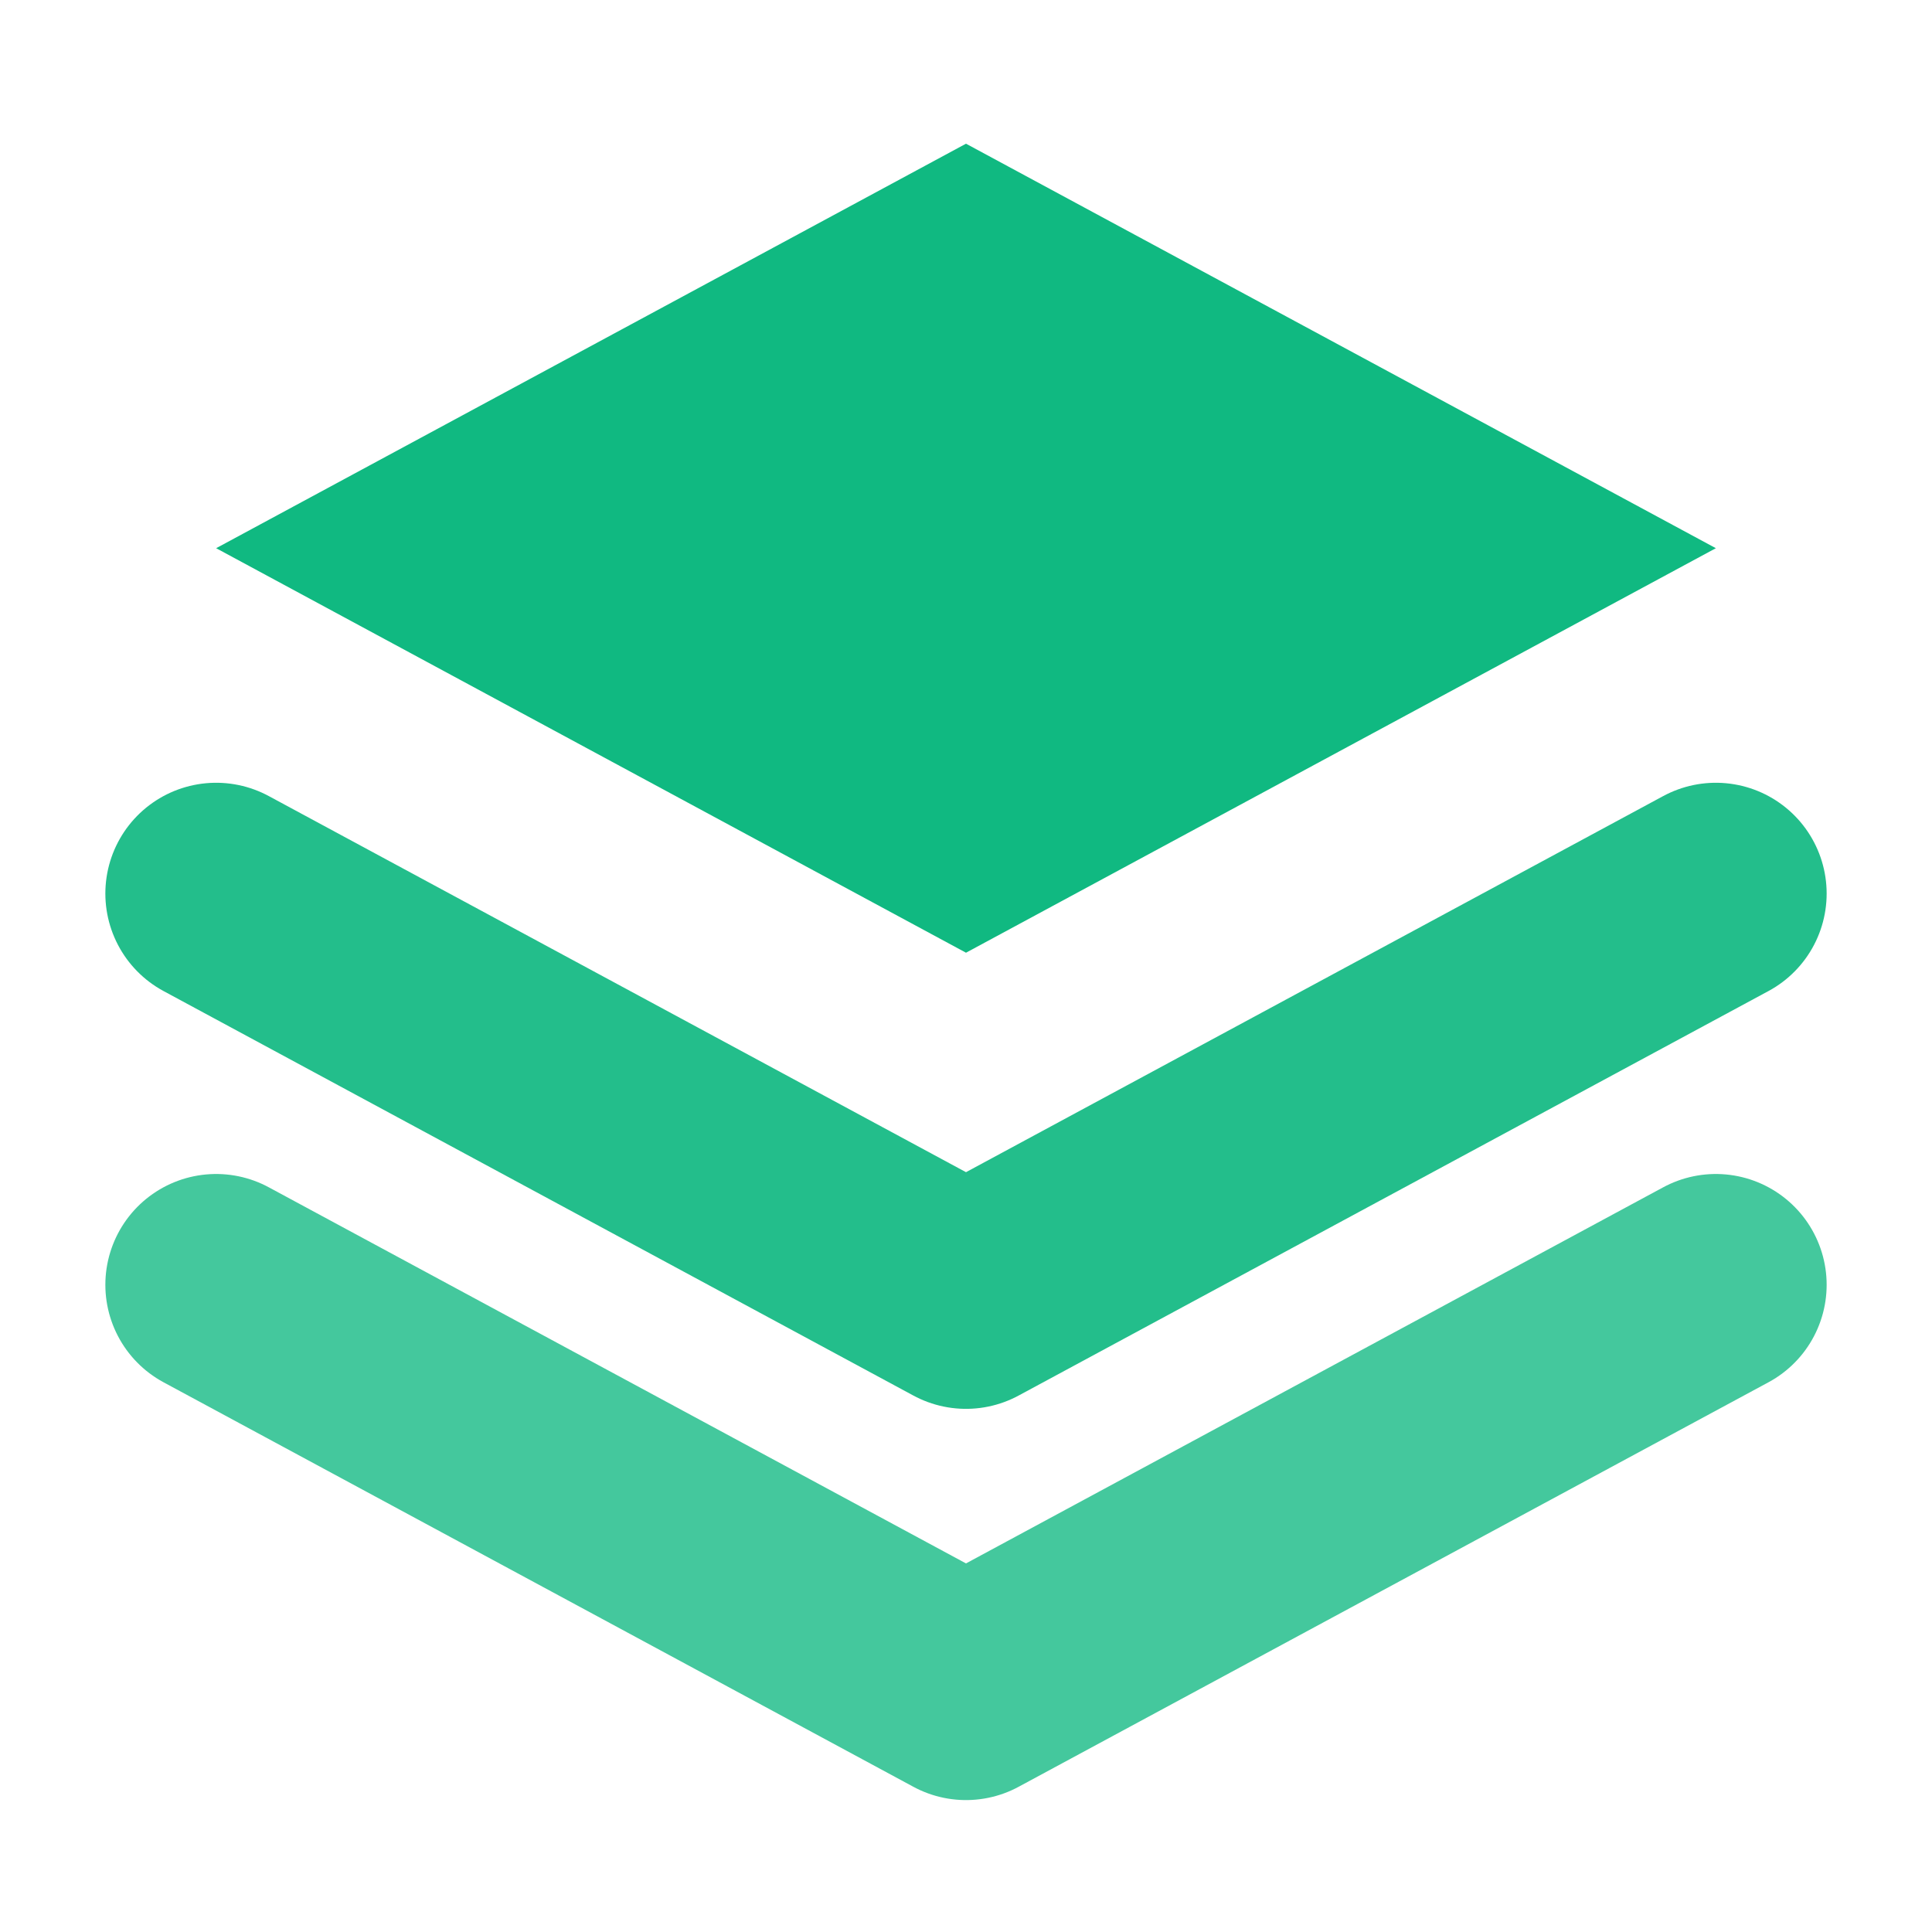
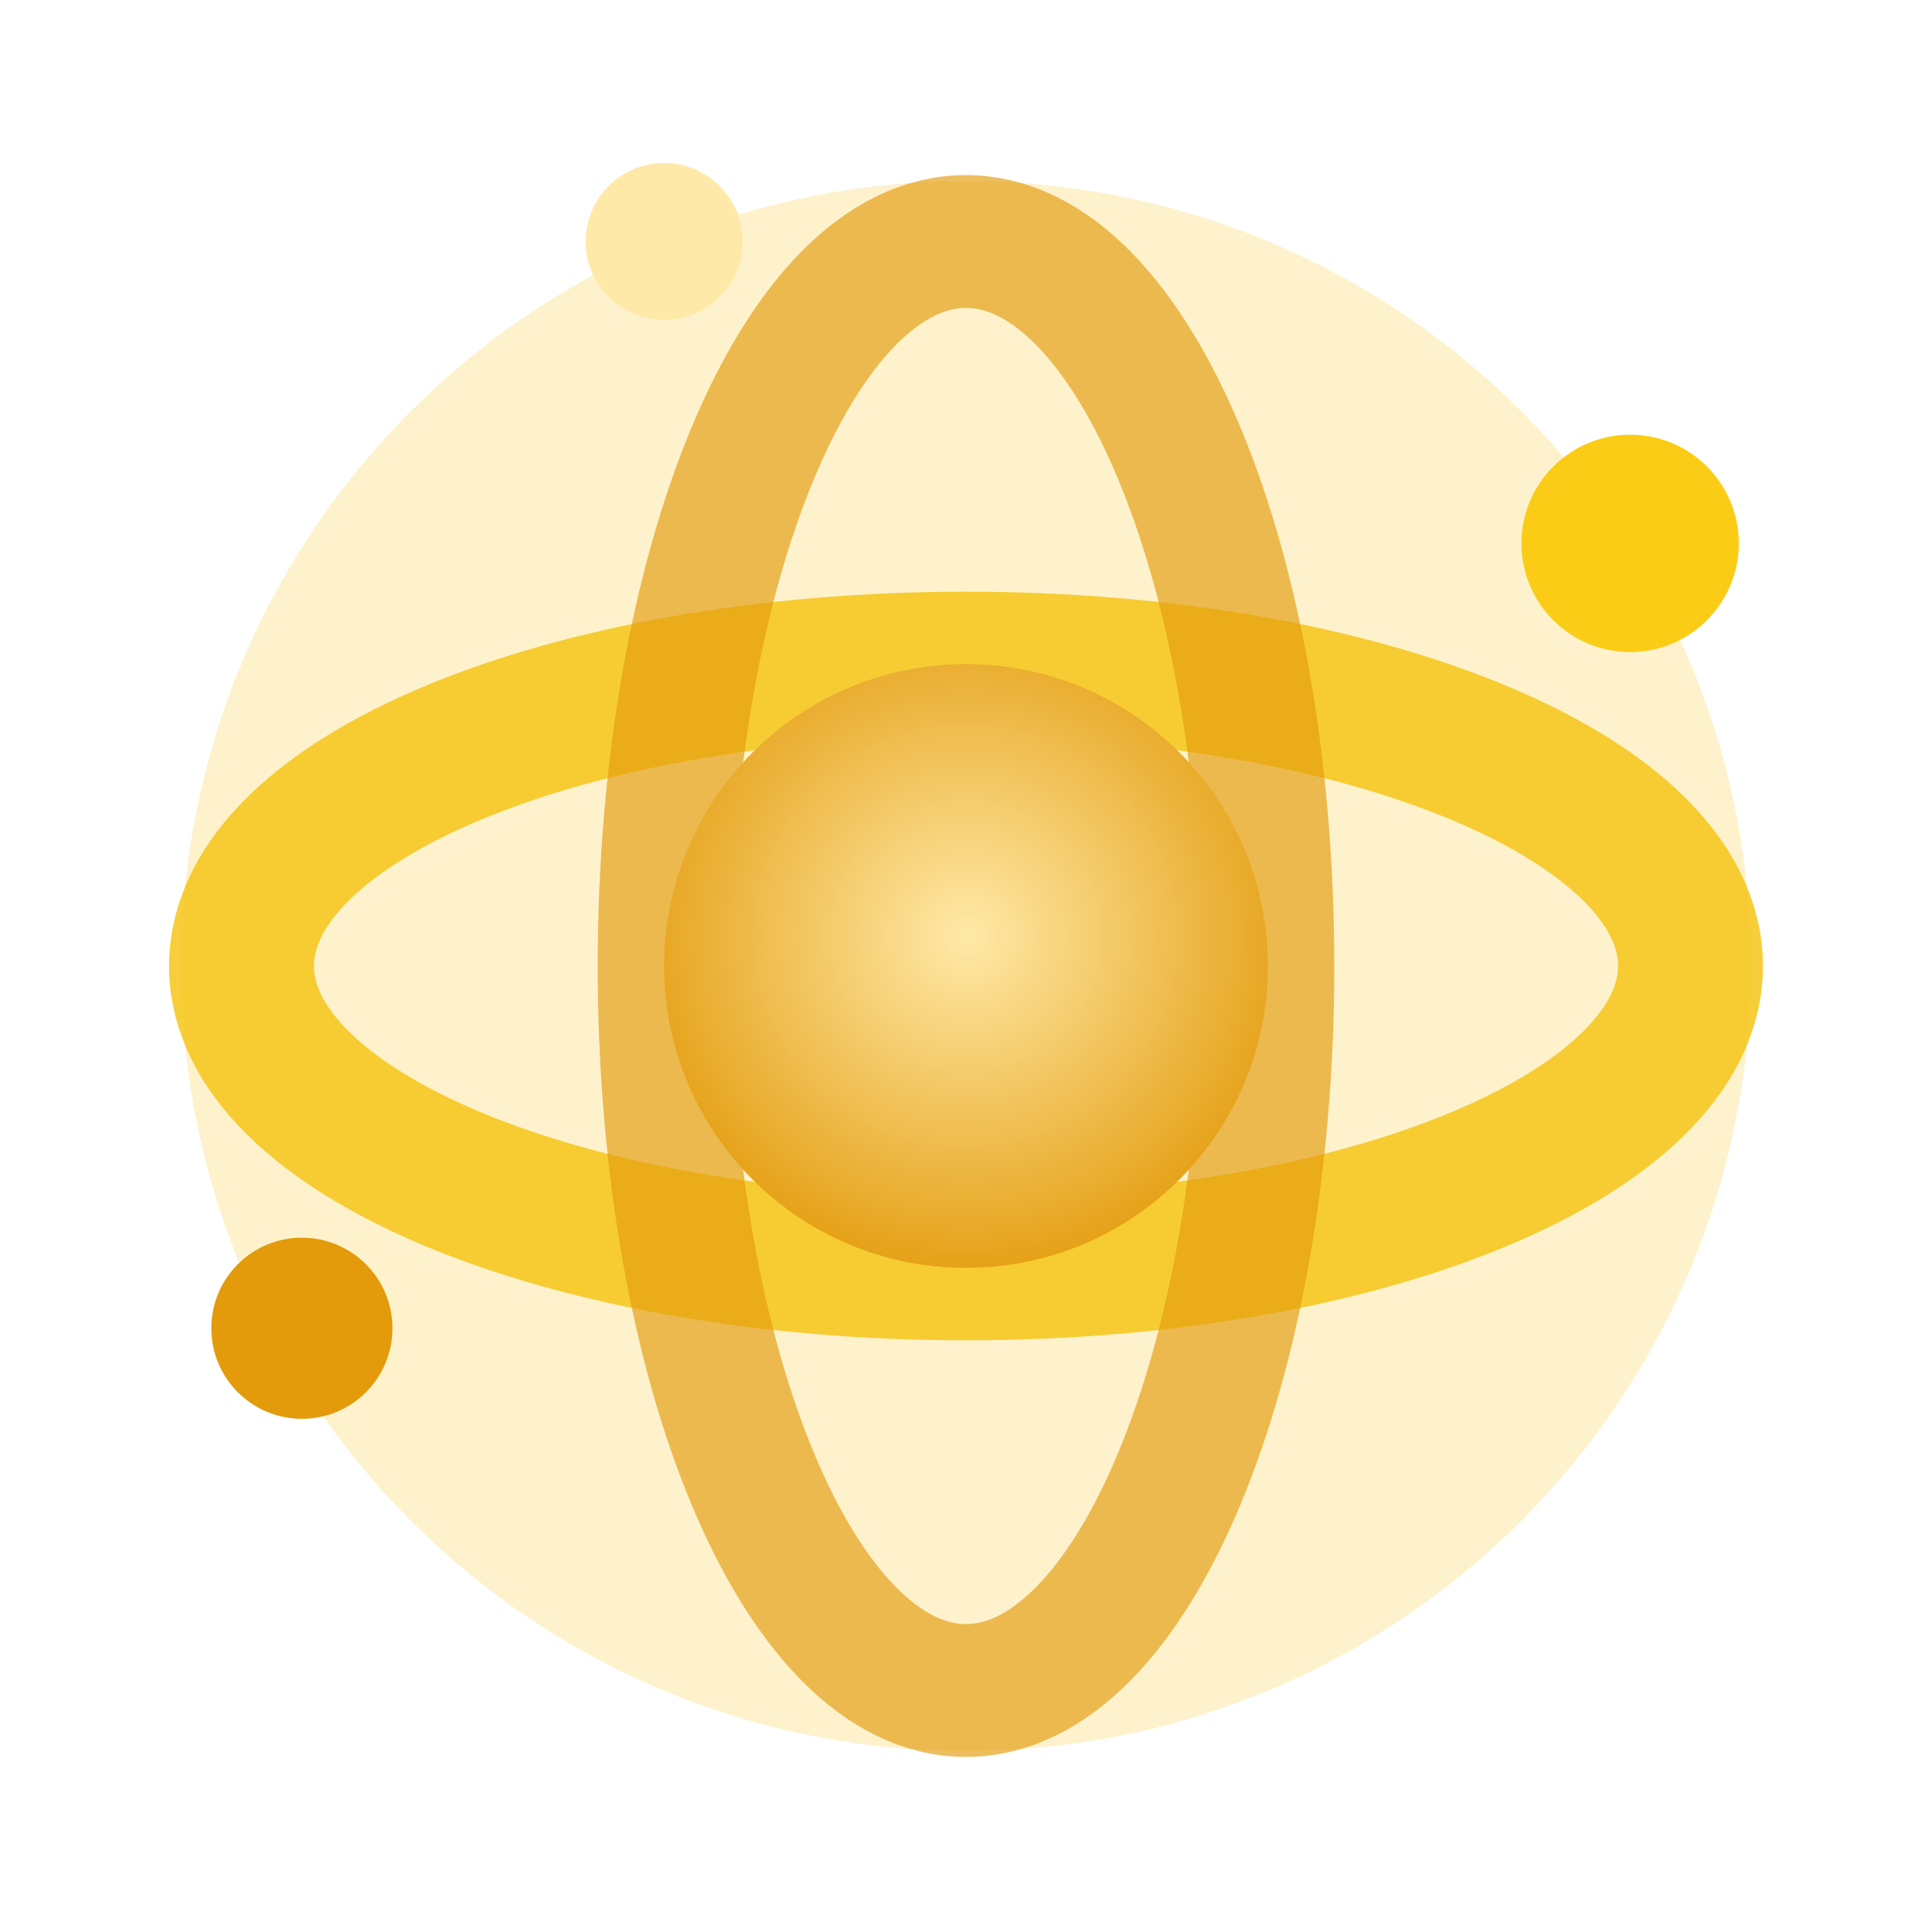
<svg xmlns="http://www.w3.org/2000/svg" viewBox="0 0 32 32">
-   <path d="M16 2.38 28.42 9.08 16 15.78 3.58 9.08Z" fill="#10b981" />
-   <path d="M3.58 14.8 16 21.5 28.42 14.8" fill="none" stroke="#10b981" stroke-width="3.67" stroke-linecap="round" stroke-linejoin="round" opacity="0.92" />
-   <path d="M3.58 21.28 16 27.98 28.42 21.28" fill="none" stroke="#10b981" stroke-width="3.67" stroke-linecap="round" stroke-linejoin="round" opacity="0.78" />
+   <defs>
+     <radialGradient id="fg" cx="50%" cy="45%" r="60%">
+       <stop offset="0" stop-color="#ffe9a8" />
+       <stop offset="1" stop-color="#e39b0b" />
+     </radialGradient>
+   </defs>
+   <circle cx="16" cy="16" r="13" fill="#f5c518" opacity=".22" />
+   <ellipse cx="16" cy="16" rx="12" ry="5" fill="none" stroke="#f5c518" stroke-width="2.4" opacity=".85" />
+   <ellipse cx="16" cy="16" rx="5" ry="12" fill="none" stroke="#e39b0b" stroke-width="2.2" opacity=".65" />
+   <circle cx="16" cy="16" r="5" fill="url(#fg)" />
+   <circle cx="27" cy="9" r="1.8" fill="#facc15" />
+   <circle cx="5" cy="22" r="1.5" fill="#e39b0b" />
+   <circle cx="11" cy="4" r="1.3" fill="#ffe9a8" />
</svg>
